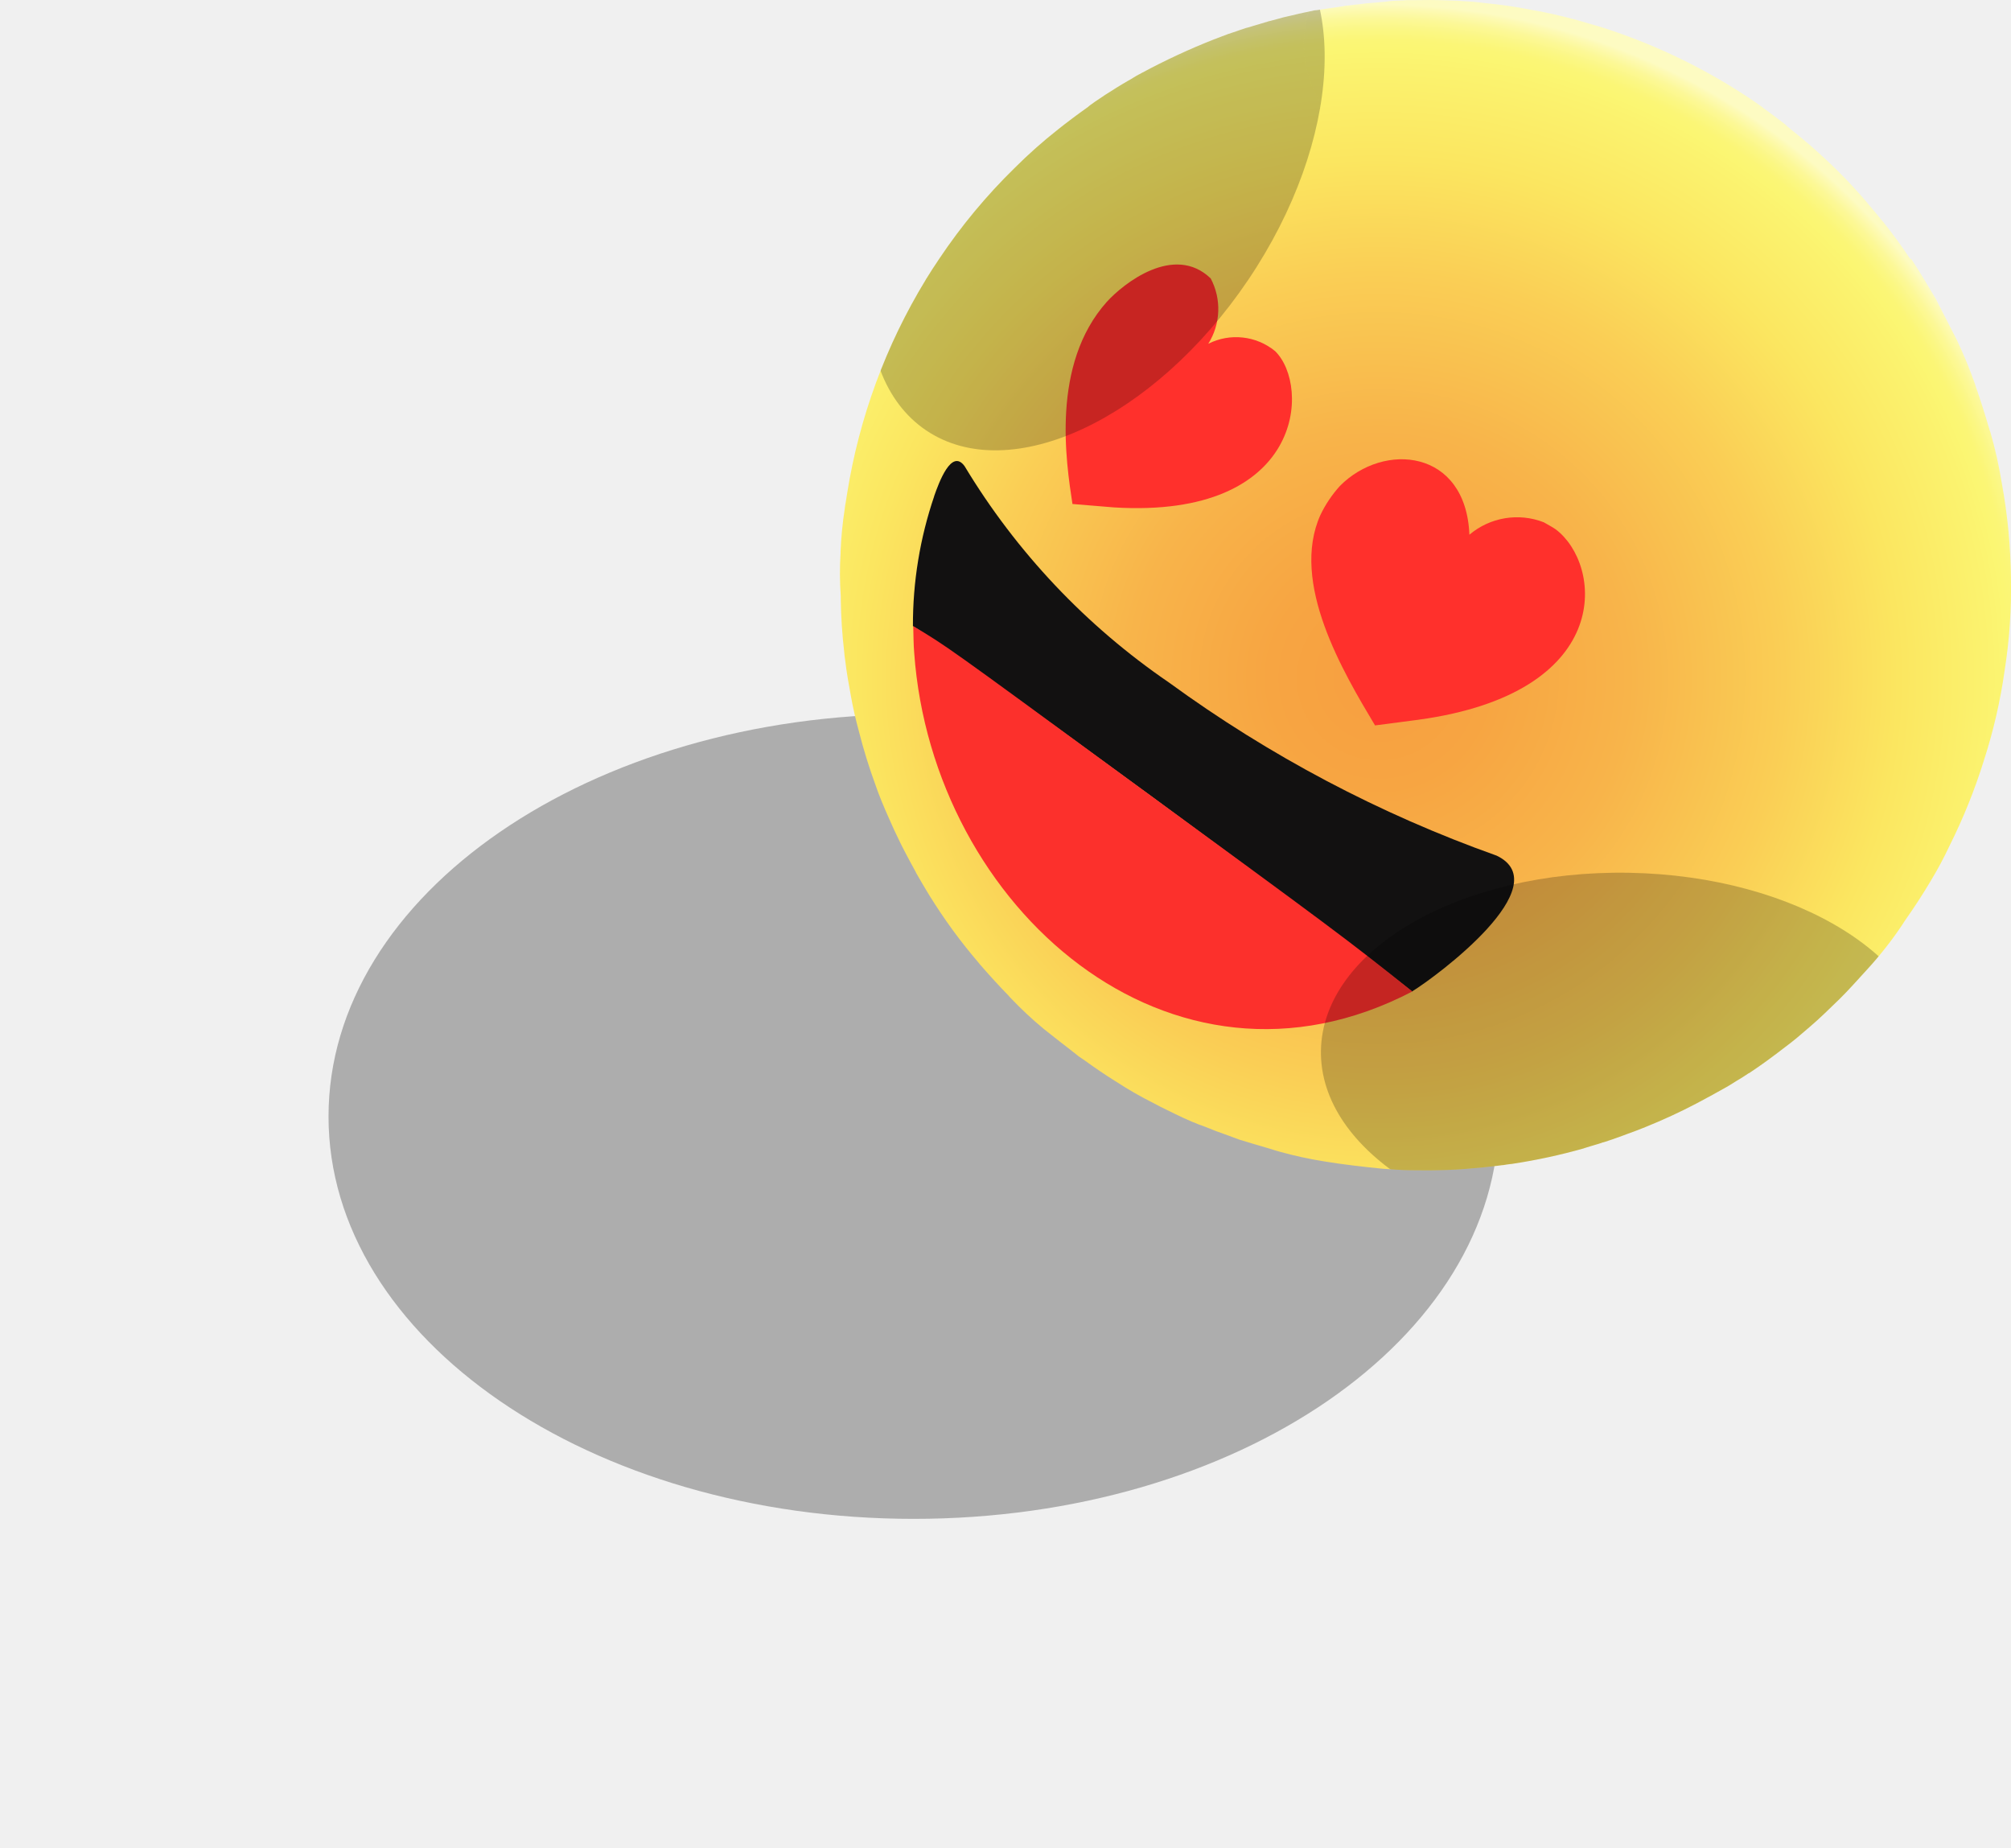
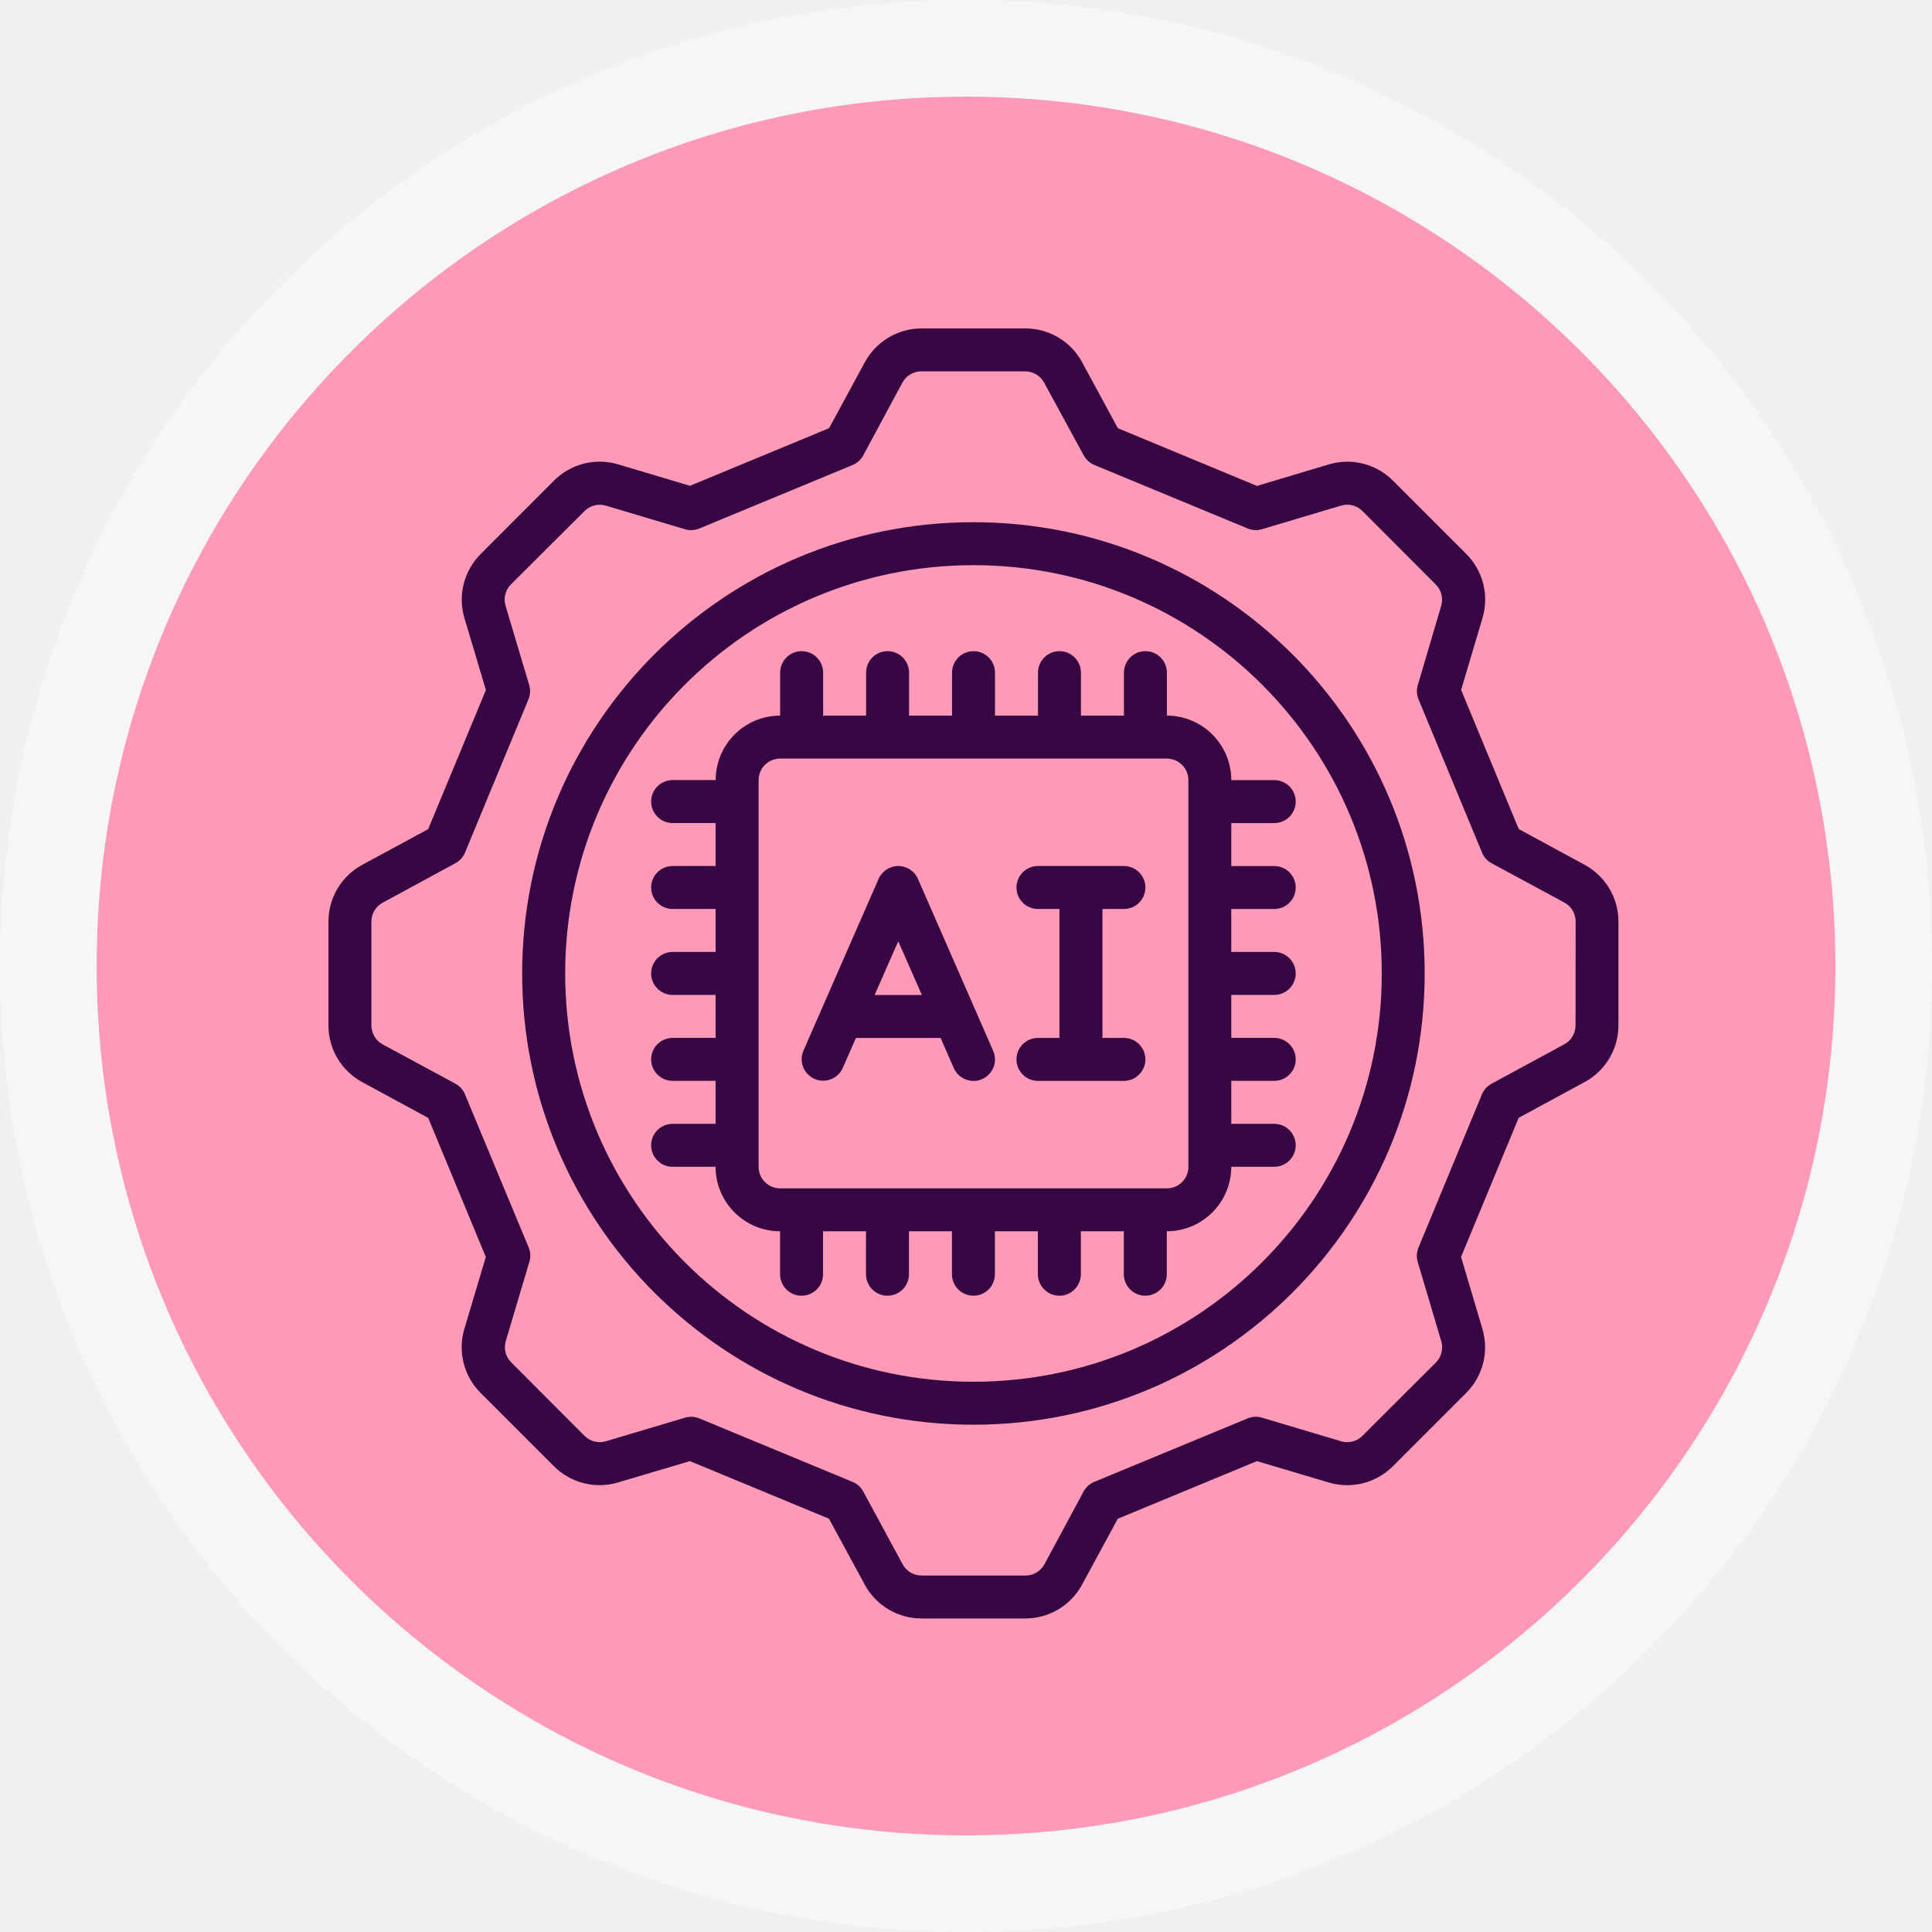
- <svg xmlns="http://www.w3.org/2000/svg" xmlns:xlink="http://www.w3.org/1999/xlink" width="82.478" height="75.758" viewBox="0 0 82.478 75.758">
-   <defs>
-     <radialGradient id="radial-gradient" cx="0.471" cy="0.58" r="0.575" gradientTransform="matrix(-0.999, -0.004, -0.004, 1, 0.933, 0.001)" gradientUnits="objectBoundingBox">
-       <stop offset="0" stop-color="#f79f40" />
-       <stop offset="0.163" stop-color="#f7a542" />
-       <stop offset="0.371" stop-color="#f8b44a" />
-       <stop offset="0.601" stop-color="#face55" />
-       <stop offset="0.771" stop-color="#fbe660" />
-       <stop offset="0.91" stop-color="#fbf36f" />
-       <stop offset="0.932" stop-color="#fbf672" />
-       <stop offset="0.947" stop-color="#fbf676" />
-       <stop offset="0.962" stop-color="#fbf783" />
-       <stop offset="0.978" stop-color="#fcf897" />
-       <stop offset="0.994" stop-color="#fdfab4" />
-       <stop offset="1" stop-color="#fdfbc2" />
-     </radialGradient>
-     <clipPath id="clip-path">
-       <path id="Trazado_116496" data-name="Trazado 116496" d="M52.65,29.84v-.06c0-.11-.03-.77-.15-1.75-.01-.09-.02-.17-.03-.26-.02-.12-.04-.25-.06-.38a23.894,23.894,0,0,0-3.15-8.77c0-.01-.01-.01-.01-.02-.17-.29-.35-.57-.54-.85h0a23.353,23.353,0,0,0-3.06-3.74,20.449,20.449,0,0,0-1.77-1.6c-.39-.32-.78-.62-1.19-.91a.265.265,0,0,1-.06-.05l-.05-.04-.21-.15c-.26-.18-.55-.37-.86-.57h0c-.01-.01-.02-.01-.03-.02-.15-.09-.3-.19-.47-.28-.07-.04-.15-.09-.22-.13s-.12-.07-.19-.11a1.092,1.092,0,0,0-.15-.08,25.413,25.413,0,0,0-2.93-1.4c-.26-.11-.47-.18-.58-.23l-.18-.07-.18-.07c-.01,0-.02-.01-.03-.01l-.04-.01-.3-.1-.04-.01c-.01,0-.03-.01-.04-.01l-.2-.07a2.759,2.759,0,0,0-.27-.08l-.23-.07c-.04-.01-.09-.03-.13-.04-.01,0-.03-.01-.04-.01s-.03-.01-.05-.01a.636.636,0,0,1-.07-.02l-.26-.07-.22-.06c-.07-.02-.14-.03-.21-.05h-.01l-.13-.03-.25-.06-.18-.04a2.049,2.049,0,0,0-.24-.05c-.01,0-.03-.01-.04-.01-.06-.01-.12-.03-.18-.04l-.11-.02-.13-.03h-.02l-.04-.01c-.02,0-.05-.01-.07-.01a1.766,1.766,0,0,1-.2-.04.6.6,0,0,0-.12-.02h0a2.068,2.068,0,0,1-.22-.04l-.19-.03c-.03-.01-.07-.01-.11-.02a.985.985,0,0,0-.17-.02,1,1,0,0,0-.16-.02l-.27-.03-.25-.03c-.03,0-.05-.01-.08-.01h-.02a1.641,1.641,0,0,0-.23-.02l-.34-.03c-.08-.01-.16-.01-.23-.02-.09-.01-.17-.01-.26-.02s-.18-.01-.27-.02A.97.97,0,0,1,29.76,7h-.37c-.48-.01-.96-.01-1.45,0-.11,0-.21,0-.31.01s-.22.01-.32.02c-.07,0-.13.01-.19.01-.16.01-.31.02-.46.04-.05,0-.11.01-.16.01-.22.02-.43.04-.64.07-.1.01-.2.02-.3.04h-.01c-.02,0-.04.01-.06.01q-.24.03-.45.06c-.11.02-.23.04-.34.05-.26.04-.47.08-.61.11-.7.14-1.38.3-2.06.5-.41.11-.77.22-1.21.38a24.021,24.021,0,0,0-5.31,2.61h0c-.17.11-.33.22-.49.33a.265.265,0,0,0-.06.05c-.28.2-.56.4-.84.61a.423.423,0,0,1-.07.05l-.02.02-.02.02c-.01.01-.02.02-.03.02s-.02.01-.03.02c-.08.06-.15.12-.23.18-.15.12-.3.24-.44.36-.08.07-.16.13-.24.2-.16.14-.32.27-.46.4l-.02.02-.02.02c-.03.03-.07.06-.1.09-.75.69-1.21,1.19-1.24,1.22-.23.25-.46.51-.69.77-.16.19-.33.38-.5.59-.01.01-.02.03-.04.04l-.03.03c-.34.42-.69.89-1.08,1.46l-.01.01-.01.01c-.01.01-.01.02-.02.02-.18.26-.36.55-.54.86-.16.26-.32.52-.46.75l-.46.88c-.15.29-.29.56-.42.82a16.758,16.758,0,0,0-.76,1.82h0v.01c-.22.6-.42,1.23-.6,1.84l-.01.02a.037.037,0,0,1-.01.03,17.968,17.968,0,0,0-.5,2.13,23.506,23.506,0,0,0-.17,7.66,22.794,22.794,0,0,0,.82,3.68,23.944,23.944,0,0,0,1.38,3.51,15.311,15.311,0,0,0,.75,1.42c.32.56.68,1.11,1.06,1.66.04.07.09.13.13.2a16,16,0,0,0,1.39,1.8c.34.37.78.88,1.14,1.24s.83.82,1.22,1.15h0c.42.37.6.53.99.83q.72.585,1.47,1.08h.01c.16.11.32.22.49.32.19.12.38.24.55.34.09.05.22.13.36.21a.573.573,0,0,1,.07.04c.15.09.33.18.52.29.04.02.09.05.13.07a22.789,22.789,0,0,0,2.12,1c.18.07.42.17.7.28l.24.09.42.15.3.1.11.03c.01,0,.01,0,.02.01l.16.05a2.759,2.759,0,0,0,.27.08l.26.08c.01,0,.02,0,.02.01a22.1,22.1,0,0,0,2.96.66l.09.01c.08.01.17.03.27.04h.03l.23.03.53.06c.24.03.56.05.79.07s.49.03.74.04h.02c.13.01.25.01.37.01.33.01.77,0,1.1.01s.79-.03,1.13-.05c.72-.06,1.68-.17,2.39-.28a18.747,18.747,0,0,0,1.84-.38c.14-.04.28-.08.43-.12.43-.12.87-.25,1.24-.36l.43-.16c.35-.12.69-.25,1.03-.38l.17-.06c.4-.15.89-.38,1.32-.59.19-.09.37-.18.55-.28a15.71,15.71,0,0,0,1.56-.88c.02-.01.03-.02.05-.03.41-.26.82-.52,1.22-.81.09-.06.18-.12.26-.17l.44-.34c.12-.09.23-.18.35-.27l.66-.52a14.289,14.289,0,0,0,1.37-1.26l.03-.03.07-.07c.35-.35.74-.77,1.2-1.29a.138.138,0,0,0,.03-.04h0a20.958,20.958,0,0,0,2.02-2.71c.01-.01.01-.02.02-.03.19-.3.38-.61.57-.95v-.01h0c.08-.14.16-.29.24-.44.11-.2.22-.41.31-.59l.09-.18c.16-.32.31-.65.47-.99.21-.47.41-.94.56-1.36h0c.26-.7.5-1.44.71-2.23.13-.48.25-.96.33-1.41.1-.48.18-.98.25-1.5.02-.12.03-.23.05-.34.08-.69.14-1.41.16-2.14v-.13C52.68,31.04,52.68,30.45,52.65,29.84Z" transform="translate(-4.654 -6.992)" />
-     </clipPath>
-     <linearGradient id="linear-gradient" x1="-0.166" y1="-323.933" x2="-1.166" y2="-323.933" gradientUnits="objectBoundingBox">
-       <stop offset="0" stop-color="#19b79c" />
-       <stop offset="0.405" stop-color="#1dbb9e" />
-       <stop offset="0.825" stop-color="#2ac8a3" />
-       <stop offset="0.997" stop-color="#31cfa6" />
-     </linearGradient>
-     <linearGradient id="linear-gradient-2" x1="-2.106" y1="-363.238" x2="-3.08" y2="-363.238" xlink:href="#linear-gradient" />
-     <clipPath id="clip-path-2">
-       <path id="Trazado_116504" data-name="Trazado 116504" d="M4.652,29.65v-.06a15.757,15.757,0,0,1,.17-1.74,2.335,2.335,0,0,1,.04-.26c.02-.12.04-.25.06-.38a24.088,24.088,0,0,1,3.22-8.75c0-.01.01-.01.01-.02.18-.29.36-.57.55-.85h0a23.39,23.39,0,0,1,3.09-3.72,20.134,20.134,0,0,1,1.78-1.58q.585-.465,1.2-.9a.265.265,0,0,0,.06-.05l.05-.04.21-.15c.26-.18.55-.37.86-.56h0c.01-.01.02-.01.03-.02.15-.09.31-.19.47-.28a2.53,2.53,0,0,0,.22-.13c.06-.04.12-.07.19-.11.05-.03.1-.05.15-.08a27.308,27.308,0,0,1,2.95-1.37c.26-.1.47-.18.58-.22l.18-.06.18-.06c.01,0,.02-.01.03-.01l.05-.02.3-.1.04-.01c.01,0,.03-.01.04-.01l.2-.06c.08-.02.19-.06.27-.08l.23-.07a.647.647,0,0,0,.13-.04c.01,0,.03-.01.04-.01s.03-.01.05-.01a.637.637,0,0,0,.07-.02l.26-.07.22-.06c.07-.02.14-.03.21-.05h.01l.13-.03c.08-.02.18-.04.25-.06l.18-.04c.08-.02.16-.03.24-.05.01,0,.03-.01.04-.01a1.163,1.163,0,0,0,.18-.04l.11-.01.13-.02h.02l.04-.01c.02,0,.05-.01.07-.01l.2-.03c.04-.01.09-.01.13-.02h0l.22-.03.19-.03a.516.516,0,0,0,.11-.02.985.985,0,0,1,.17-.02c.06-.01.11-.01.16-.02l.27-.03.25-.03c.03,0,.05-.01.08-.01h.02c.07-.01.15-.01.23-.02l.34-.03c.08-.01.16-.01.23-.02a1.569,1.569,0,0,1,.24-.03,2.437,2.437,0,0,1,.27-.01.86.86,0,0,1,.16-.01l.15-.01h.24c.49-.01.97-.01,1.45.01.11,0,.21.01.31.01s.22.01.32.02c.07,0,.13.01.19.01.16.01.31.02.46.04.05.01.11.01.16.02.22.02.43.05.64.07.1.01.2.03.3.04h.01c.02,0,.04.01.06.01.16.02.31.05.45.07l.34.06c.26.05.47.09.6.11.69.14,1.38.31,2.06.52.41.11.76.23,1.21.39a24.178,24.178,0,0,1,5.28,2.65h0c.16.11.33.22.49.34a.265.265,0,0,1,.06.05c.28.2.56.41.83.62a.424.424,0,0,0,.07.05l.02.02.02.02.03.03c.01.01.02.01.02.02.08.06.15.12.22.18.15.12.3.24.44.36.08.07.16.14.24.2.16.14.31.28.46.41l.02.02.02.02c.03.03.07.06.1.09.75.69,1.2,1.2,1.23,1.23.23.25.46.51.68.78.16.19.32.38.49.59.01.01.02.03.04.04l.02.03c.33.42.69.89,1.07,1.47l.04.01.01.01c.01.01.01.02.02.02.17.26.36.56.54.86.16.26.31.53.45.75l.45.88c.15.29.29.56.42.82a18.431,18.431,0,0,1,.75,1.83h0v.01c.21.6.41,1.23.59,1.85l.01.02a.037.037,0,0,0,.01.03,17.59,17.59,0,0,1,.48,2.14,22.71,22.71,0,0,1,.37,3.87,21.465,21.465,0,0,1-.26,3.8,21.96,21.96,0,0,1-.85,3.68,23.286,23.286,0,0,1-1.41,3.5,15.244,15.244,0,0,1-.76,1.42c-.33.56-.69,1.11-1.07,1.65-.04.07-.09.13-.13.2a15.2,15.2,0,0,1-1.41,1.79c-.34.37-.79.88-1.15,1.23s-.84.82-1.22,1.14h0c-.43.37-.6.52-1,.82-.49.38-.98.74-1.48,1.07H41.9c-.16.11-.32.21-.49.31-.19.12-.38.24-.55.33-.09.05-.22.12-.36.2a.574.574,0,0,0-.07.04c-.15.08-.33.18-.52.28-.04.02-.09.05-.13.07a23.108,23.108,0,0,1-2.12.98c-.18.07-.42.17-.71.27l-.24.09-.42.15-.3.1-.11.03c-.01,0-.01,0-.02.01l-.16.05c-.08.02-.19.06-.27.08l-.26.08c-.01,0-.02,0-.02.01a23.962,23.962,0,0,1-2.96.64l-.09.01c-.08.01-.17.02-.27.04H31.8l-.23.03-.53.06c-.24.02-.56.05-.79.07s-.49.03-.74.04h-.02c-.13,0-.25.01-.37.01-.33.01-.77,0-1.1,0s-.79-.04-1.13-.06c-.72-.07-1.68-.18-2.39-.3a16.281,16.281,0,0,1-1.84-.4c-.14-.04-.28-.08-.43-.13-.43-.12-.87-.26-1.24-.37l-.43-.16c-.35-.12-.69-.25-1.03-.39l-.17-.06c-.4-.15-.88-.38-1.32-.6-.19-.09-.37-.18-.55-.28a15.612,15.612,0,0,1-1.55-.89.219.219,0,0,0-.05-.03c-.41-.26-.81-.53-1.21-.82-.09-.06-.17-.12-.25-.17L14,49.97c-.12-.09-.23-.18-.35-.27l-.66-.52a15.233,15.233,0,0,1-1.36-1.27l-.03-.03-.06-.07c-.34-.35-.74-.78-1.19-1.3a.138.138,0,0,1-.03-.04h0a21.889,21.889,0,0,1-2-2.73c-.01-.01-.01-.02-.02-.03-.18-.3-.37-.61-.56-.95v-.01h0c-.08-.14-.16-.29-.24-.44-.11-.21-.22-.41-.31-.59l-.09-.18c-.16-.32-.31-.65-.46-.99-.21-.47-.41-.95-.55-1.36h0a22.441,22.441,0,0,1-.69-2.23c-.13-.48-.24-.96-.32-1.41-.09-.49-.18-.98-.24-1.5-.02-.12-.03-.23-.04-.34a21.166,21.166,0,0,1-.14-2.14v-.13A13.347,13.347,0,0,1,4.652,29.65Z" transform="translate(-4.627 -6.983)" fill="url(#radial-gradient)" />
-     </clipPath>
-   </defs>
-   <g id="Grupo_157926" data-name="Grupo 157926" transform="translate(13.474)">
-     <ellipse id="Elipse_4737" data-name="Elipse 4737" cx="24" cy="16.5" rx="24" ry="16.5" transform="translate(0 29.284)" fill="#0b0b0b" opacity="0.292" style="mix-blend-mode: multiply;isolation: isolate" />
-     <path id="Trazado_116493" data-name="Trazado 116493" d="M4.652,29.65v-.06a15.757,15.757,0,0,1,.17-1.74,2.335,2.335,0,0,1,.04-.26c.02-.12.04-.25.06-.38a24.088,24.088,0,0,1,3.22-8.75c0-.01.01-.01.01-.02.18-.29.36-.57.55-.85h0a23.39,23.39,0,0,1,3.09-3.72,20.134,20.134,0,0,1,1.78-1.58q.585-.465,1.2-.9a.265.265,0,0,0,.06-.05l.05-.04.21-.15c.26-.18.55-.37.86-.56h0c.01-.01.02-.01.03-.02.15-.09.31-.19.47-.28a2.53,2.53,0,0,0,.22-.13c.06-.04.12-.07.19-.11.05-.03.1-.05.15-.08a27.308,27.308,0,0,1,2.95-1.37c.26-.1.47-.18.58-.22l.18-.06.18-.06c.01,0,.02-.01.03-.01l.05-.02.3-.1.04-.01c.01,0,.03-.01.04-.01l.2-.06c.08-.02.19-.06.27-.08l.23-.07a.647.647,0,0,0,.13-.04c.01,0,.03-.01.04-.01s.03-.01.05-.01a.637.637,0,0,0,.07-.02l.26-.07.22-.06c.07-.02.14-.03.21-.05h.01l.13-.03c.08-.02.18-.04.25-.06l.18-.04c.08-.02.16-.03.24-.05.01,0,.03-.01.04-.01a1.163,1.163,0,0,0,.18-.04l.11-.01.13-.02h.02l.04-.01c.02,0,.05-.01.07-.01l.2-.03c.04-.01.09-.01.13-.02h0l.22-.03.19-.03a.516.516,0,0,0,.11-.02.985.985,0,0,1,.17-.02c.06-.01.11-.01.16-.02l.27-.03.25-.03c.03,0,.05-.01.08-.01h.02c.07-.01.15-.01.23-.02l.34-.03c.08-.01.16-.01.23-.02a1.569,1.569,0,0,1,.24-.03,2.437,2.437,0,0,1,.27-.01.86.86,0,0,1,.16-.01l.15-.01h.24c.49-.01.97-.01,1.45.01.11,0,.21.01.31.01s.22.01.32.02c.07,0,.13.01.19.01.16.01.31.02.46.04.05.01.11.01.16.02.22.02.43.05.64.07.1.01.2.03.3.04h.01c.02,0,.04.01.06.01.16.02.31.05.45.07l.34.06c.26.05.47.09.6.11.69.14,1.38.31,2.06.52.41.11.76.23,1.21.39a24.178,24.178,0,0,1,5.28,2.65h0c.16.11.33.22.49.34a.265.265,0,0,1,.06.05c.28.2.56.41.83.62a.424.424,0,0,0,.07.05l.02.02.02.02.03.03c.01.01.02.01.02.02.08.06.15.12.22.18.15.12.3.24.44.36.08.07.16.14.24.2.16.14.31.28.46.41l.02.02.02.02c.03.03.07.06.1.09.75.69,1.2,1.2,1.23,1.23.23.25.46.51.68.78.16.19.32.38.49.59.01.01.02.03.04.04l.02.03c.33.42.69.89,1.07,1.47l.04.01.01.01c.01.01.01.02.02.02.17.26.36.56.54.86.16.26.31.53.45.75l.45.88c.15.29.29.56.42.82a18.431,18.431,0,0,1,.75,1.83h0v.01c.21.6.41,1.23.59,1.85l.01.02a.037.037,0,0,0,.01.03,17.59,17.59,0,0,1,.48,2.14,22.71,22.71,0,0,1,.37,3.87,21.465,21.465,0,0,1-.26,3.8,21.96,21.96,0,0,1-.85,3.68,23.286,23.286,0,0,1-1.41,3.5,15.244,15.244,0,0,1-.76,1.42c-.33.56-.69,1.11-1.07,1.65-.04.07-.09.13-.13.2a15.2,15.2,0,0,1-1.41,1.79c-.34.37-.79.88-1.15,1.23s-.84.82-1.22,1.14h0c-.43.37-.6.52-1,.82-.49.38-.98.74-1.48,1.07H41.9c-.16.11-.32.21-.49.31-.19.12-.38.24-.55.33-.09.05-.22.12-.36.2a.574.574,0,0,0-.07.04c-.15.08-.33.18-.52.28-.04.02-.09.05-.13.07a23.108,23.108,0,0,1-2.12.98c-.18.07-.42.17-.71.27l-.24.09-.42.15-.3.1-.11.03c-.01,0-.01,0-.02.01l-.16.05c-.08.02-.19.06-.27.08l-.26.08c-.01,0-.02,0-.02.01a23.962,23.962,0,0,1-2.96.64l-.09.01c-.08.01-.17.02-.27.04H31.8l-.23.03-.53.06c-.24.02-.56.05-.79.07s-.49.03-.74.04h-.02c-.13,0-.25.01-.37.01-.33.01-.77,0-1.1,0s-.79-.04-1.13-.06c-.72-.07-1.68-.18-2.39-.3a16.281,16.281,0,0,1-1.84-.4c-.14-.04-.28-.08-.43-.13-.43-.12-.87-.26-1.24-.37l-.43-.16c-.35-.12-.69-.25-1.03-.39l-.17-.06c-.4-.15-.88-.38-1.32-.6-.19-.09-.37-.18-.55-.28a15.612,15.612,0,0,1-1.55-.89.219.219,0,0,0-.05-.03c-.41-.26-.81-.53-1.21-.82-.09-.06-.17-.12-.25-.17L14,49.97c-.12-.09-.23-.18-.35-.27l-.66-.52a15.233,15.233,0,0,1-1.36-1.27l-.03-.03-.06-.07c-.34-.35-.74-.78-1.19-1.3a.138.138,0,0,1-.03-.04h0a21.889,21.889,0,0,1-2-2.73c-.01-.01-.01-.02-.02-.03-.18-.3-.37-.61-.56-.95v-.01h0c-.08-.14-.16-.29-.24-.44-.11-.21-.22-.41-.31-.59l-.09-.18c-.16-.32-.31-.65-.46-.99-.21-.47-.41-.95-.55-1.36h0a22.441,22.441,0,0,1-.69-2.23c-.13-.48-.24-.96-.32-1.41-.09-.49-.18-.98-.24-1.5-.02-.12-.03-.23-.04-.34a21.166,21.166,0,0,1-.14-2.14v-.13A13.347,13.347,0,0,1,4.652,29.65Z" transform="translate(16.349 -6.983)" fill="url(#radial-gradient)" />
-     <g id="Grupo_86225" data-name="Grupo 86225" transform="translate(20.955 0.009)" clip-path="url(#clip-path)">
-       <path id="Trazado_116494" data-name="Trazado 116494" d="M50.67,21.64a4.37,4.37,0,0,1,.18-.46C50.8,21.33,50.74,21.48,50.67,21.64Z" transform="translate(-48.844 -6.992)" fill="url(#linear-gradient)" />
-       <path id="Trazado_116495" data-name="Trazado 116495" d="M4.7,34.92c.03-.14.05-.28.08-.41C4.75,34.65,4.73,34.79,4.7,34.92Z" transform="translate(43.196 -6.992)" fill="url(#linear-gradient-2)" />
+ <svg xmlns="http://www.w3.org/2000/svg" width="100" height="100" viewBox="0 0 100 100">
+   <g id="Grupo_1114440" data-name="Grupo 1114440" transform="translate(-1236.5 -460)">
+     <g id="Elipse_12108" data-name="Elipse 12108" transform="translate(1241.5 465)" fill="#fe9ab8" stroke="rgba(255,255,255,0.4)" stroke-width="5">
+       <circle cx="45" cy="45" r="45" stroke="none" />
+       <circle cx="45" cy="45" r="47.5" fill="none" />
    </g>
-     <path id="Trazado_116497" data-name="Trazado 116497" d="M25.873,27.33A16.375,16.375,0,0,0,25,32.66c2.26,1.39,16.97,12.2,20.47,14.98,1.03-.63,6.02-4.35,3.47-5.57a52.925,52.925,0,0,1-13.44-7.1,28.664,28.664,0,0,1-8.38-8.87c-.54-.75-1.06.69-1.25,1.23" transform="translate(-1.032 -6.983)" fill="#121111" />
-     <path id="Trazado_116499" data-name="Trazado 116499" d="M29.22,33.76c.75,10.43,10.52,19.05,20.43,13.88-2.65-2.12-3.33-2.62-11.66-8.71-7.45-5.46-7.45-5.46-8.81-6.27.01.33.01.77.04,1.1" transform="translate(-5.199 -6.983)" fill="#fc302c" />
-     <g id="Grupo_86231" data-name="Grupo 86231" transform="translate(40.307 18.833)">
-       <path id="Trazado_116501" data-name="Trazado 116501" d="M22.473,28.1c-1.25,2.78.93,6.44,2.24,8.63.65-.09,1.52-.19,2.17-.29,7.67-1.22,7.14-6.32,5.24-7.75-.14-.1-.34-.2-.49-.29a3.024,3.024,0,0,0-3.05.51c-.14-3.51-3.51-3.82-5.31-2a4.969,4.969,0,0,0-.8,1.19" transform="translate(-22.099 -25.816)" fill="#ff302c" />
-     </g>
-     <g id="Grupo_86232" data-name="Grupo 86232" transform="translate(30.232 10.846)">
-       <path id="Trazado_116503" data-name="Trazado 116503" d="M35.806,19.36c-2.3,2.57-1.67,6.58-1.41,8.29.51.04,1.19.1,1.7.14,7.78.48,8.08-4.98,6.61-6.41a2.529,2.529,0,0,0-2.74-.3,2.679,2.679,0,0,0,.1-2.68c-1.5-1.44-3.58.21-4.26.96" transform="translate(-34.117 -17.829)" fill="#ff302c" />
-     </g>
-     <g id="Enmascarar_grupo_59" data-name="Enmascarar grupo 59" transform="translate(20.976 0)" clip-path="url(#clip-path-2)">
-       <g id="Grupo_86233" data-name="Grupo 86233" transform="translate(-2.683 -7.272)" opacity="0.561" style="mix-blend-mode: multiply;isolation: isolate">
-         <g id="Grupo_86230" data-name="Grupo 86230" transform="translate(0)">
-           <ellipse id="Elipse_4734" data-name="Elipse 4734" cx="12.5" cy="7.5" rx="12.5" ry="7.5" transform="translate(21.707 1.557)" fill="#fff" opacity="0.743" />
-           <ellipse id="Elipse_4735" data-name="Elipse 4735" cx="12.5" cy="7.5" rx="12.5" ry="7.5" transform="translate(26.415 8.388) rotate(124)" opacity="0.387" />
-           <ellipse id="Elipse_4736" data-name="Elipse 4736" cx="12.5" cy="7.5" rx="12.5" ry="7.5" transform="matrix(-1, -0.017, 0.017, -1, 47.282, 58.274)" opacity="0.387" />
+     <g id="_020-gear" data-name="020-gear" transform="translate(1253.486 477)">
+       <g id="Page-1_19_" transform="translate(0.014 0)">
+         <g id="_x30_20---AI-Options" transform="translate(0 0)">
+           <path id="Shape_59_" d="M65.041,27.765l-3.417-1.853-2.982-7.2,1.107-3.728a3.337,3.337,0,0,0-.839-3.309l-3.8-3.8a3.337,3.337,0,0,0-3.309-.84L48.073,8.151l-7.2-2.988L39.023,1.746A3.337,3.337,0,0,0,36.09,0H30.713A3.337,3.337,0,0,0,27.78,1.746L25.927,5.163l-7.2,2.982L15,7.033a3.337,3.337,0,0,0-3.309.84l-3.8,3.807a3.337,3.337,0,0,0-.839,3.308l1.112,3.728-2.988,7.2L1.761,27.765A3.337,3.337,0,0,0,.014,30.7v5.377a3.337,3.337,0,0,0,1.747,2.933l3.417,1.853,2.982,7.2L7.048,51.785a3.337,3.337,0,0,0,.839,3.309l3.8,3.8a3.337,3.337,0,0,0,3.309.84l3.727-1.107,7.2,2.982,1.853,3.417a3.337,3.337,0,0,0,2.933,1.746h5.377a3.337,3.337,0,0,0,2.933-1.746L40.87,61.61l7.2-2.982,3.727,1.107a3.337,3.337,0,0,0,3.309-.84l3.8-3.8a3.337,3.337,0,0,0,.839-3.308l-1.107-3.728,2.982-7.2,3.417-1.853a3.337,3.337,0,0,0,1.747-2.933V30.7a3.336,3.336,0,0,0-1.742-2.933Zm-.477,8.309a1.112,1.112,0,0,1-.583.978l-3.764,2.041a1.112,1.112,0,0,0-.5.556l-3.283,7.925a1.112,1.112,0,0,0-.039.743l1.218,4.105a1.112,1.112,0,0,1-.278,1.1l-3.805,3.8a1.112,1.112,0,0,1-1.1.279l-4.1-1.223a1.1,1.1,0,0,0-.742.039L39.657,59.7a1.1,1.1,0,0,0-.556.5l-2.029,3.768a1.112,1.112,0,0,1-.978.582H30.713a1.112,1.112,0,0,1-.978-.582L27.695,60.2a1.1,1.1,0,0,0-.556-.5l-7.926-3.283a1.113,1.113,0,0,0-.742-.039l-4.1,1.223a1.112,1.112,0,0,1-1.1-.28l-3.8-3.808a1.112,1.112,0,0,1-.278-1.1l1.223-4.105a1.112,1.112,0,0,0-.039-.743L7.082,39.645a1.113,1.113,0,0,0-.5-.556L2.821,37.057a1.112,1.112,0,0,1-.583-.978V30.7a1.112,1.112,0,0,1,.583-.978l3.764-2.041a1.112,1.112,0,0,0,.5-.556L10.366,19.2a1.112,1.112,0,0,0,.039-.743L9.181,14.35a1.112,1.112,0,0,1,.278-1.1l3.811-3.8a1.112,1.112,0,0,1,1.1-.279l4.1,1.223a1.113,1.113,0,0,0,.742-.039l7.926-3.283a1.1,1.1,0,0,0,.556-.5l2.029-3.768a1.112,1.112,0,0,1,.978-.582h5.377a1.112,1.112,0,0,1,.978.582L39.108,6.57a1.1,1.1,0,0,0,.556.5l7.926,3.283a1.1,1.1,0,0,0,.742.039l4.1-1.223a1.112,1.112,0,0,1,1.1.28l3.8,3.808a1.112,1.112,0,0,1,.278,1.1L56.4,18.46a1.112,1.112,0,0,0,.039.743l3.283,7.925a1.112,1.112,0,0,0,.5.556l3.764,2.032a1.113,1.113,0,0,1,.583.978Z" transform="translate(-0.014 0)" fill="#360742" />
+           <path id="Shape_58_" d="M112.046,88.665A23.357,23.357,0,1,0,135.4,112.022a23.357,23.357,0,0,0-23.357-23.357Zm0,44.49a21.133,21.133,0,1,1,21.133-21.133A21.133,21.133,0,0,1,112.046,133.155Z" transform="translate(-78.659 -78.636)" fill="#360742" />
+           <path id="Shape_57_" d="M174.383,151v-2.224a1.112,1.112,0,0,0-2.224,0V151h-2.224v-2.224a1.112,1.112,0,1,0-2.224,0V151h-2.225v-2.224a1.112,1.112,0,1,0-2.224,0V151h-2.224v-2.224a1.112,1.112,0,1,0-2.224,0V151h-2.224v-2.224a1.112,1.112,0,1,0-2.224,0V151a3.337,3.337,0,0,0-3.337,3.337H148.8a1.112,1.112,0,0,0,0,2.224h2.224v2.224H148.8a1.112,1.112,0,1,0,0,2.224h2.224v2.224H148.8a1.112,1.112,0,1,0,0,2.224h2.224v2.224H148.8a1.112,1.112,0,1,0,0,2.224h2.224v2.224H148.8a1.112,1.112,0,1,0,0,2.224h2.224a3.337,3.337,0,0,0,3.337,3.337v2.224a1.112,1.112,0,1,0,2.224,0v-2.224h2.224v2.224a1.112,1.112,0,1,0,2.224,0v-2.224h2.224v2.224a1.112,1.112,0,1,0,2.224,0v-2.224h2.225v2.224a1.112,1.112,0,1,0,2.224,0v-2.224h2.224v2.224a1.112,1.112,0,0,0,2.224,0v-2.224a3.337,3.337,0,0,0,3.337-3.337h2.224a1.112,1.112,0,1,0,0-2.224h-2.224v-2.224h2.224a1.112,1.112,0,1,0,0-2.224h-2.224v-2.224h2.224a1.112,1.112,0,1,0,0-2.224h-2.224V161.01h2.224a1.112,1.112,0,1,0,0-2.224h-2.224v-2.224h2.224a1.112,1.112,0,1,0,0-2.224h-2.224A3.337,3.337,0,0,0,174.383,151Zm1.112,23.357a1.112,1.112,0,0,1-1.112,1.112h-20.02a1.112,1.112,0,0,1-1.112-1.112v-20.02a1.112,1.112,0,0,1,1.112-1.112h20.02a1.112,1.112,0,0,1,1.112,1.112Z" transform="translate(-130.985 -130.96)" fill="#360742" />
+           <path id="Shape_56_" d="M225.583,253.382c-.007-.017-.014-.032-.022-.05l-2.914-6.66a1.112,1.112,0,0,0-2.038,0l-3.893,8.9a1.112,1.112,0,0,0,2.038.89l.682-1.557h4.384l.682,1.557a1.112,1.112,0,0,0,1.019.667,1.1,1.1,0,0,0,.445-.093,1.112,1.112,0,0,0,.574-1.465Zm-5.179-.7,1.223-2.781,1.223,2.781Z" transform="translate(-192.134 -218.18)" fill="#360742" />
+           <path id="Path_71_" d="M320.411,248.218a1.112,1.112,0,1,0,0-2.224h-4.449a1.112,1.112,0,1,0,0,2.224h1.112v6.673h-1.112a1.112,1.112,0,1,0,0,2.224h4.449a1.112,1.112,0,1,0,0-2.224H319.3v-6.673Z" transform="translate(-279.238 -218.169)" fill="#360742" fill-rule="evenodd" />
        </g>
      </g>
    </g>
  </g>
</svg>
